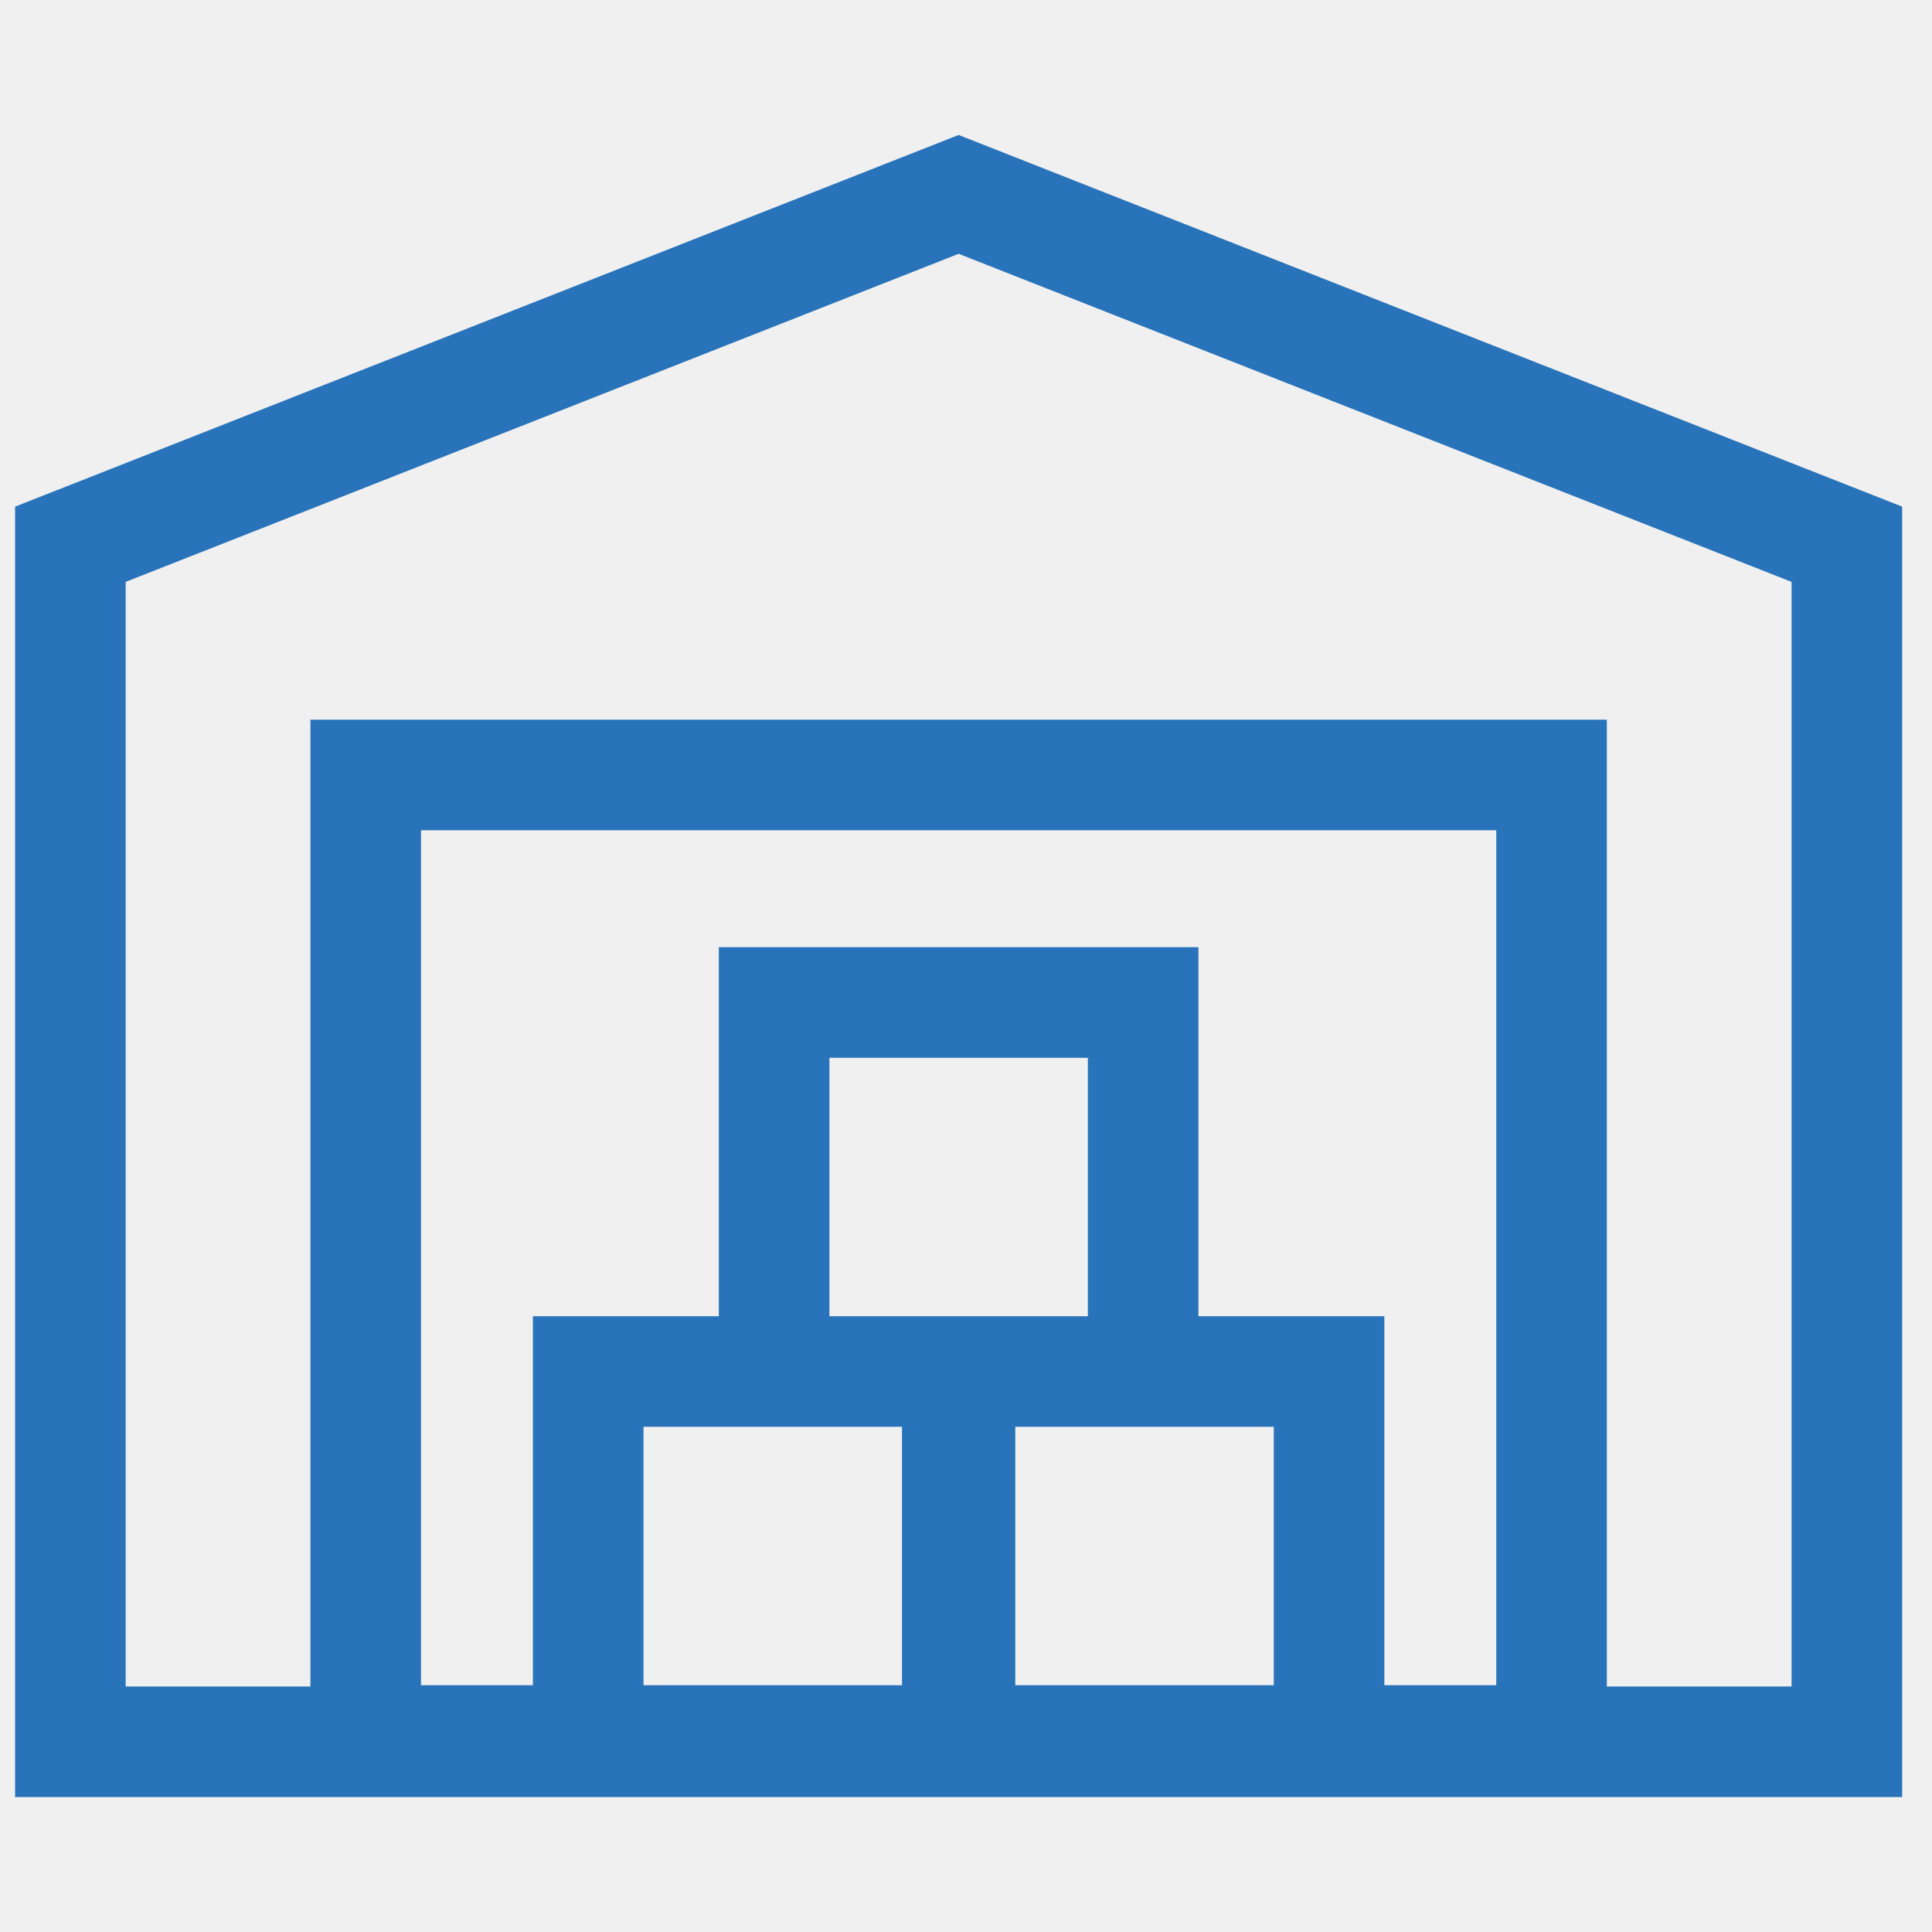
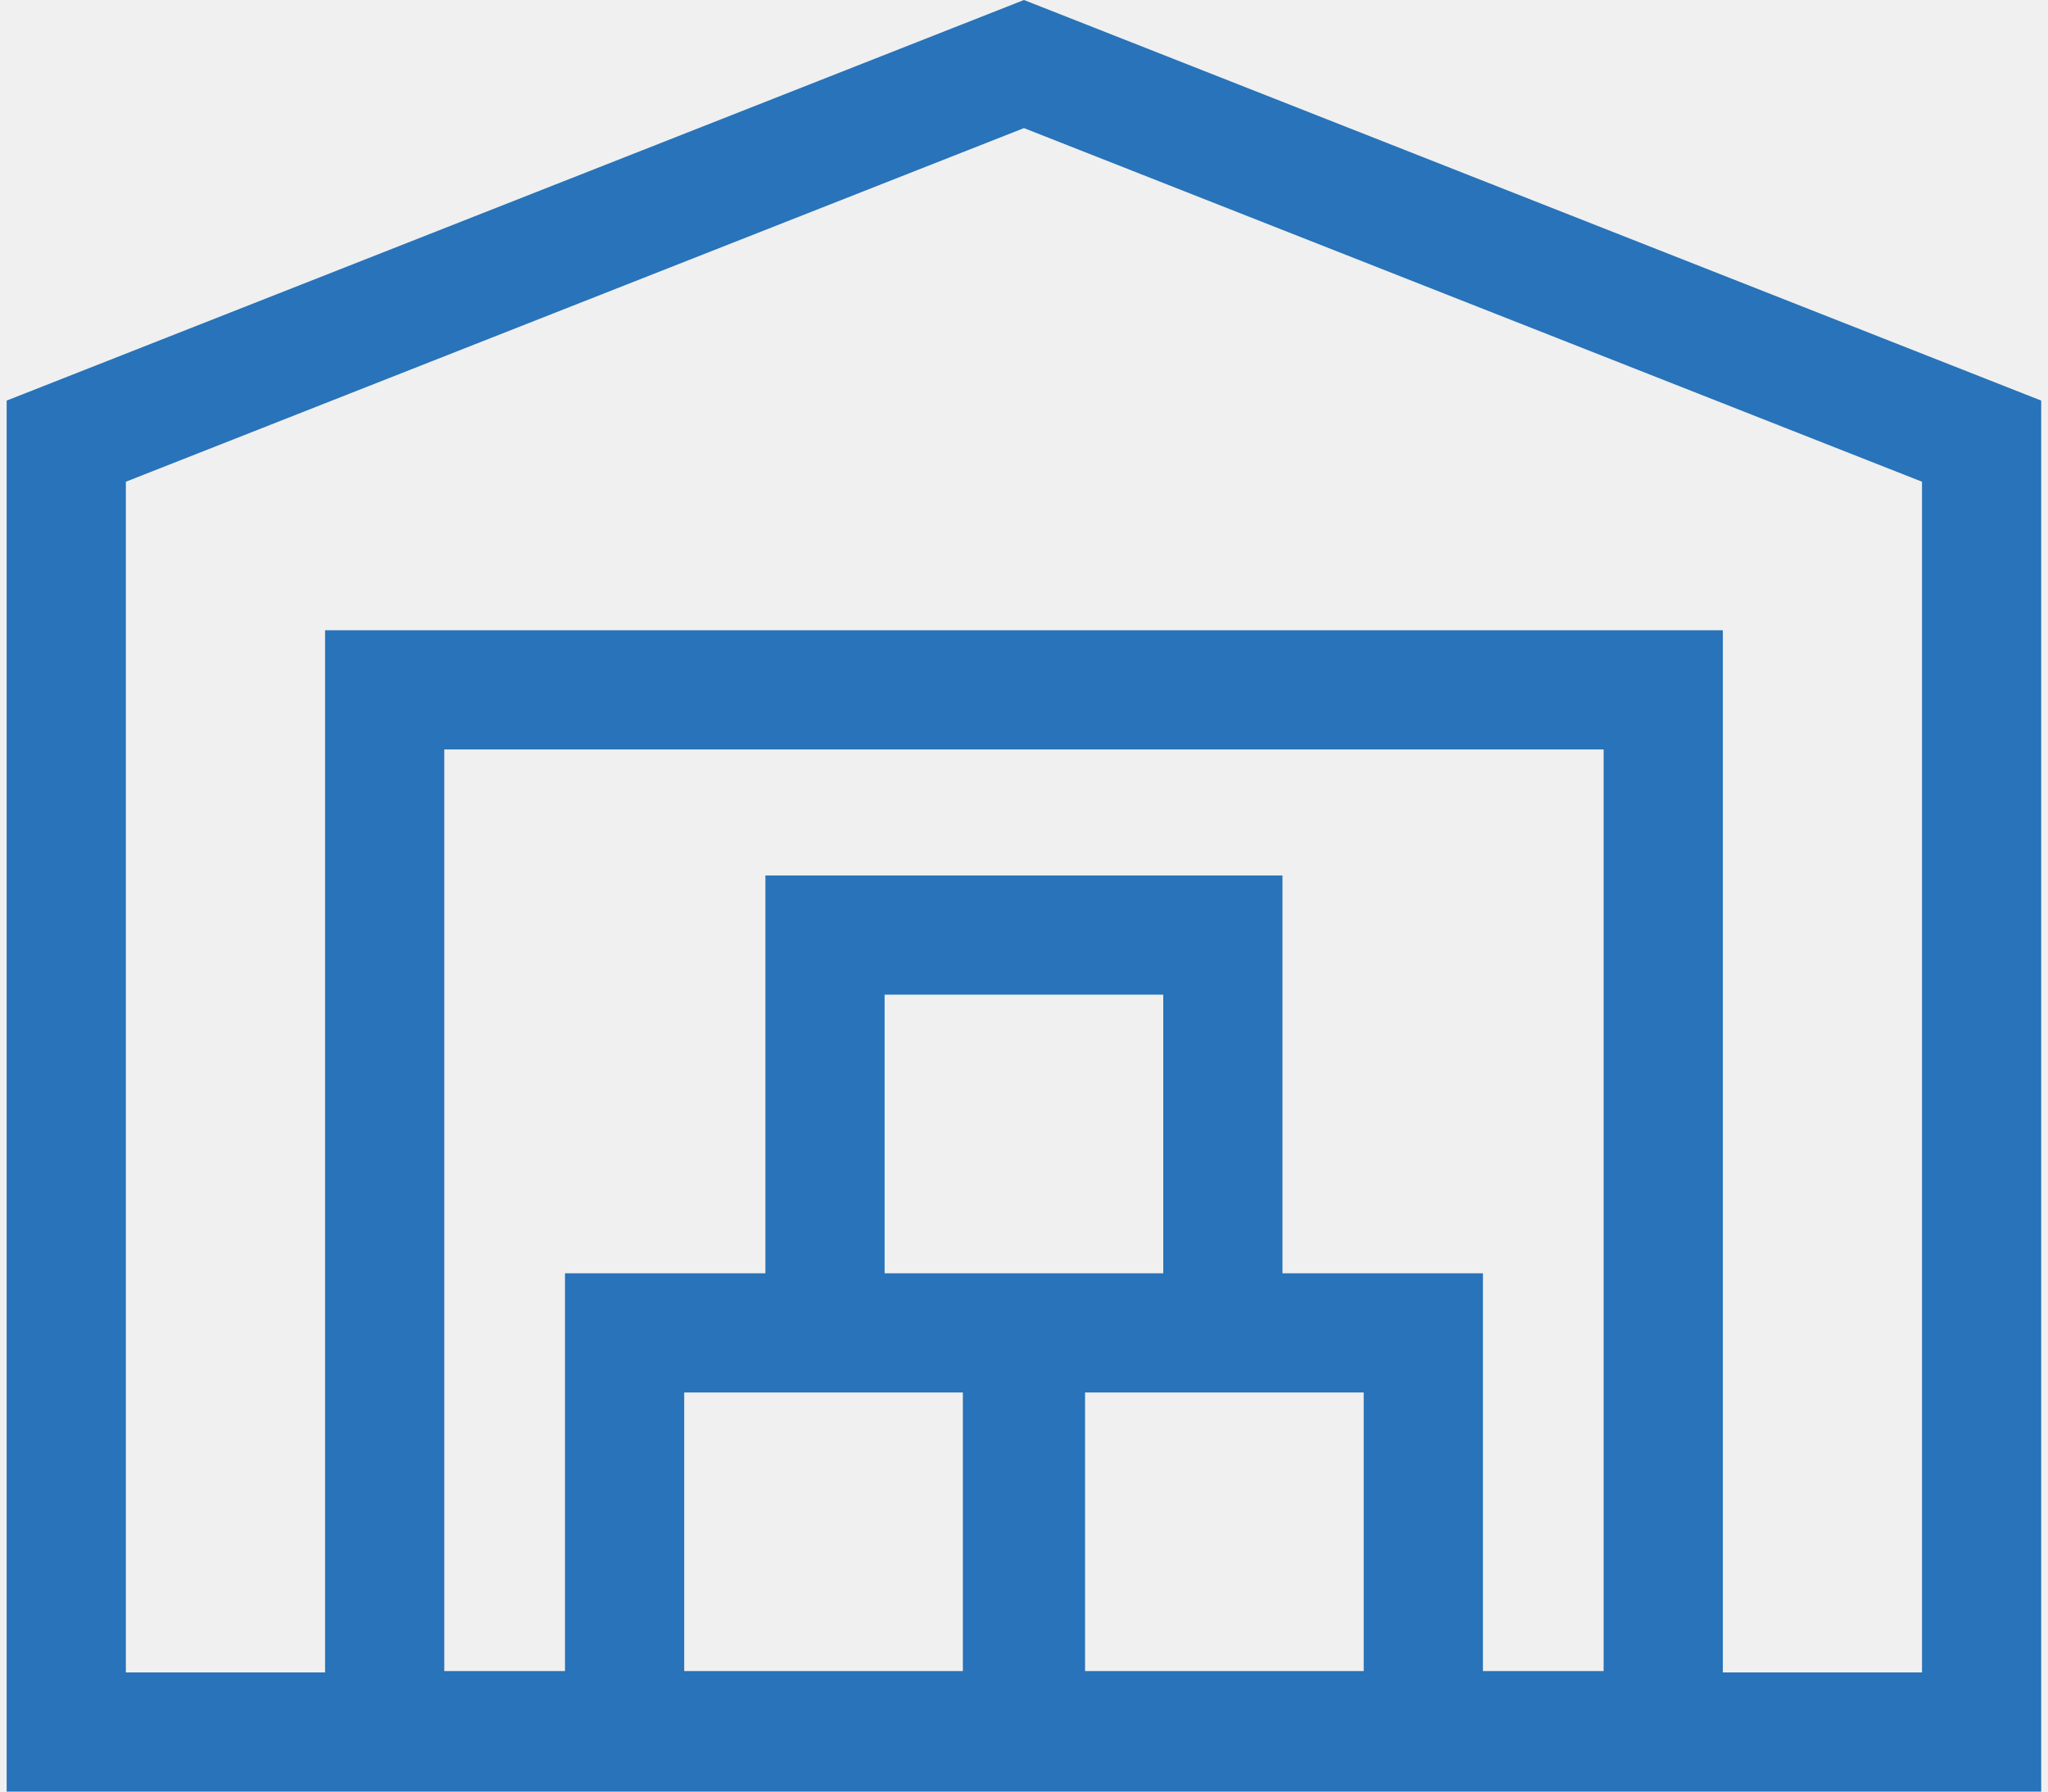
- <svg xmlns="http://www.w3.org/2000/svg" width="43" height="43" viewBox="0 0 43 43" fill="none">
-   <g clip-path="url(#clip0_967_81229)">
-     <path d="M21.336 3.004L0.336 11.276V39.997H42.336V11.276L21.336 3.004ZM28.35 37.508H22.597V31.756H28.35V37.508ZM24.212 29.295H18.46V23.543H24.212V29.295ZM20.075 31.756V37.508H14.322V31.756H20.075ZM33.302 37.508H30.811V29.295H26.673V21.082H15.999V29.295H11.861V37.508H9.37V18.479H33.302V37.508ZM39.875 37.536H35.763V16.018H6.909V37.536H2.797V12.951L21.336 5.649L39.875 12.951V37.536Z" fill="#2873B9" />
-   </g>
-   <defs>
-     <clipPath id="clip0_967_81229">
-       <rect width="42" height="42" fill="white" transform="translate(0.335938 0.5)" />
-     </clipPath>
-   </defs>
+ <svg xmlns="http://www.w3.org/2000/svg" width="48" height="42" viewBox="0 0 48 42" fill="none">
+   <path d="M23.999 0L0.156 9.391V42H47.841V9.391L23.999 0ZM31.962 39.175H25.431V32.644H31.962V39.175ZM27.264 29.849H20.733V23.318H27.264V29.849ZM22.567 32.644V39.175H16.036V32.644H22.567ZM37.585 39.175H34.756V29.849H30.058V20.524H17.939V29.849H13.242V39.175H10.413V17.569H37.585V39.175ZM45.047 39.206H40.379V14.775H7.619V39.206H2.95V11.293L23.999 3.003L45.047 11.293V39.206Z" fill="#2873B9" />
</svg>
